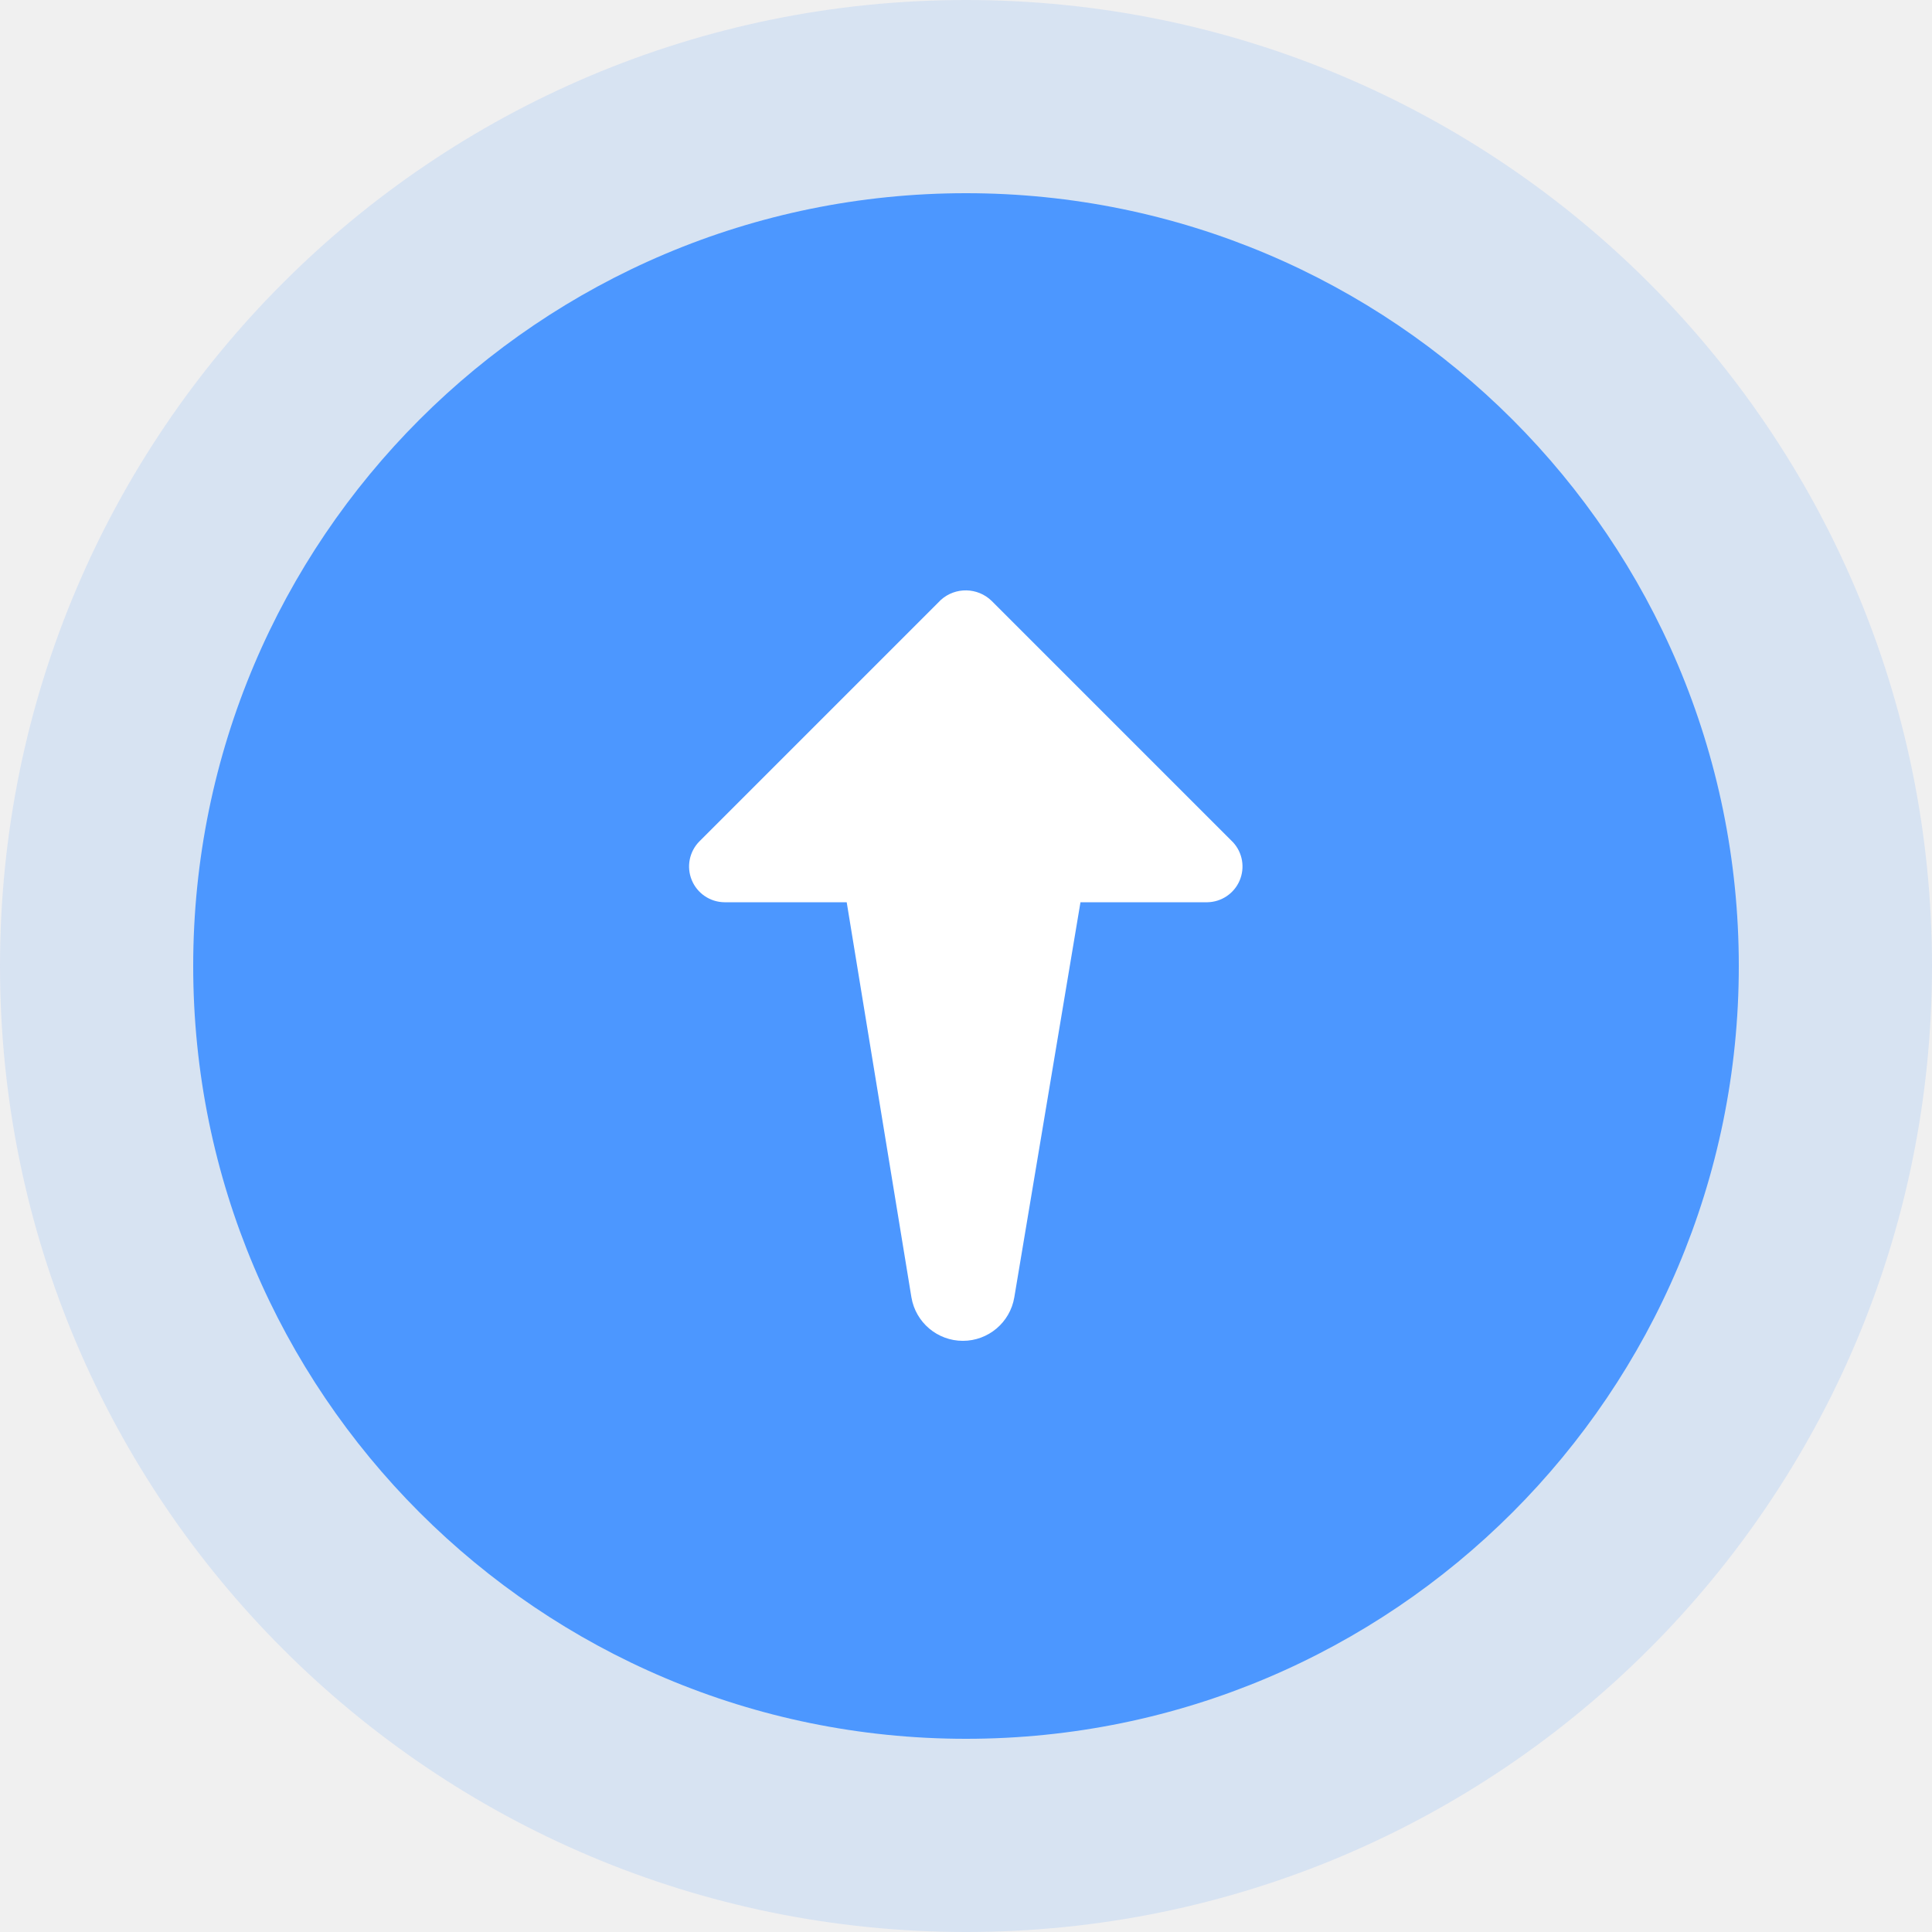
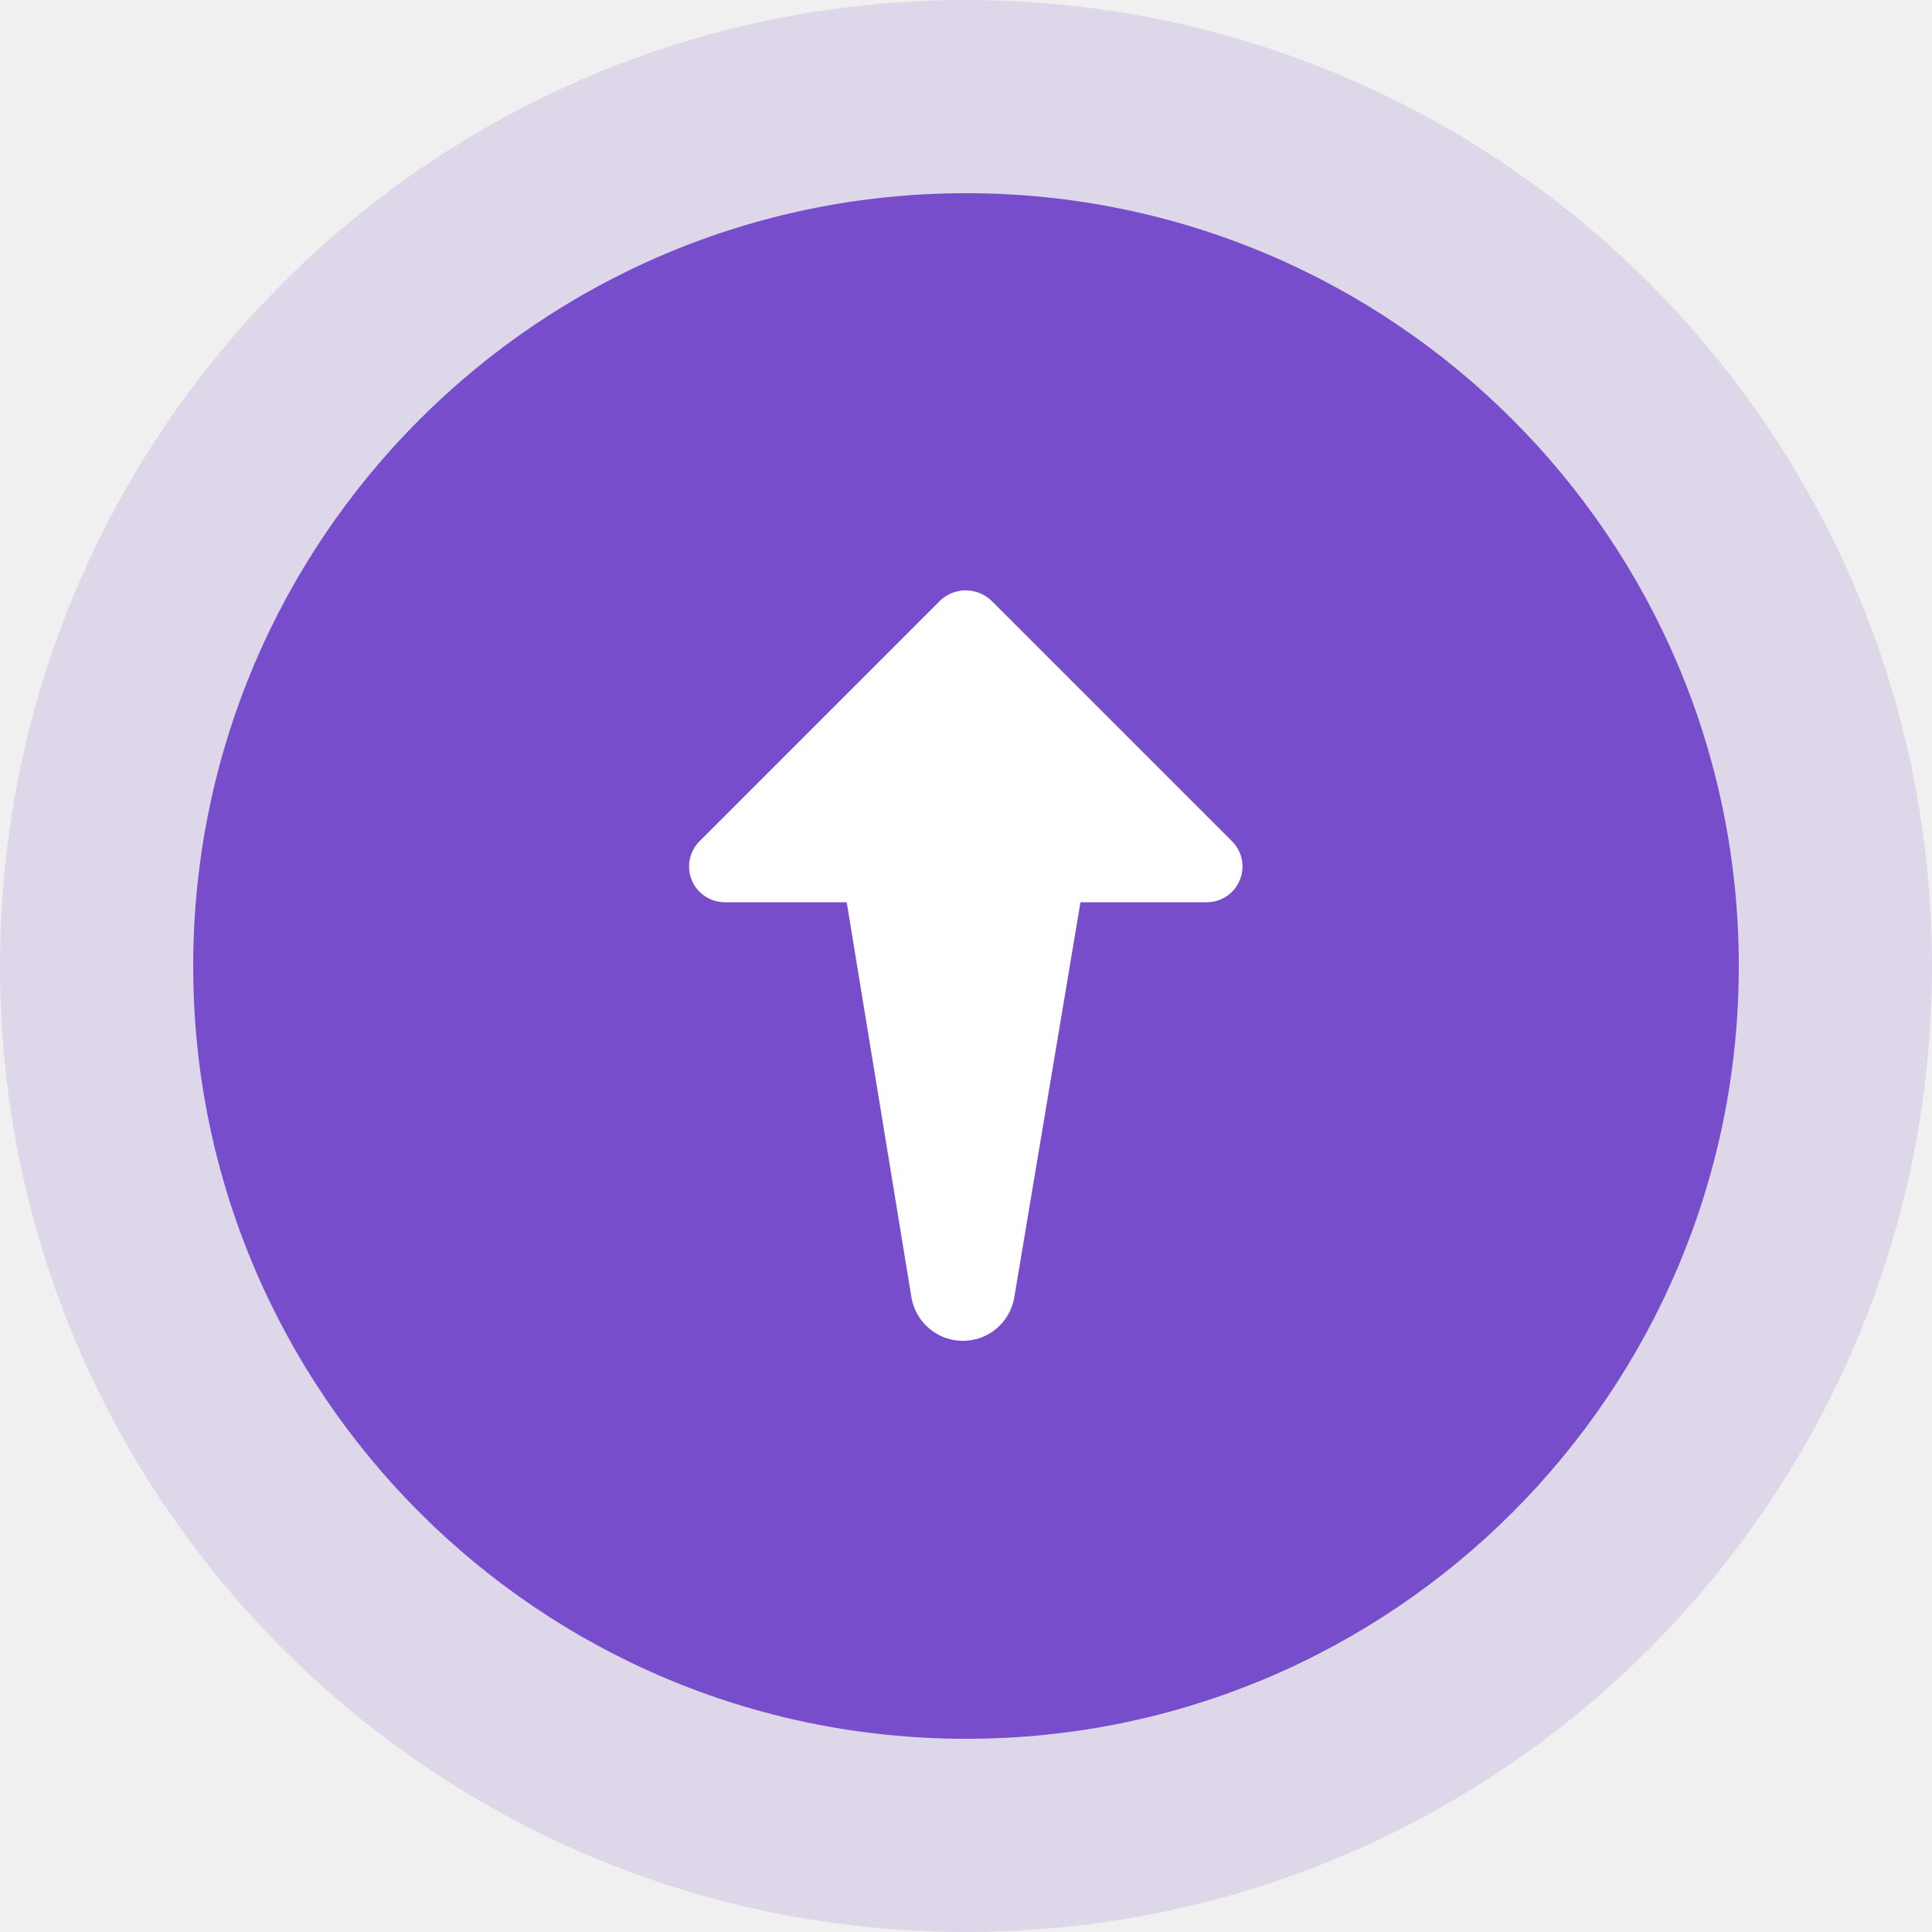
<svg xmlns="http://www.w3.org/2000/svg" id="Layer_1" data-name="Layer 1" width="40" height="40" viewBox="0 0 40 40">
  <defs>
-     <style>.cls-1,.cls-2{fill:#4c97ff;}.cls-1{opacity:0.15;}.cls-3{fill:#fff;}</style>
+     <style>.cls-1,.cls-2{fill:#774DCB;}.cls-1{opacity:0.15;}.cls-3{fill:#fff;}</style>
  </defs>
  <circle class="cls-1" cx="20" cy="20" r="20" />
  <circle class="cls-2" cx="20" cy="20" r="16" />
  <path class="cls-3" d="M20.53,12.44l5,5A.74.74,0,0,1,25,18.68H22.37L21,26.86a1.08,1.08,0,0,1-2.13,0l-1.34-8.18H15a.74.74,0,0,1-.52-1.26l5-5A.77.77,0,0,1,20.53,12.44Z" />
</svg>
